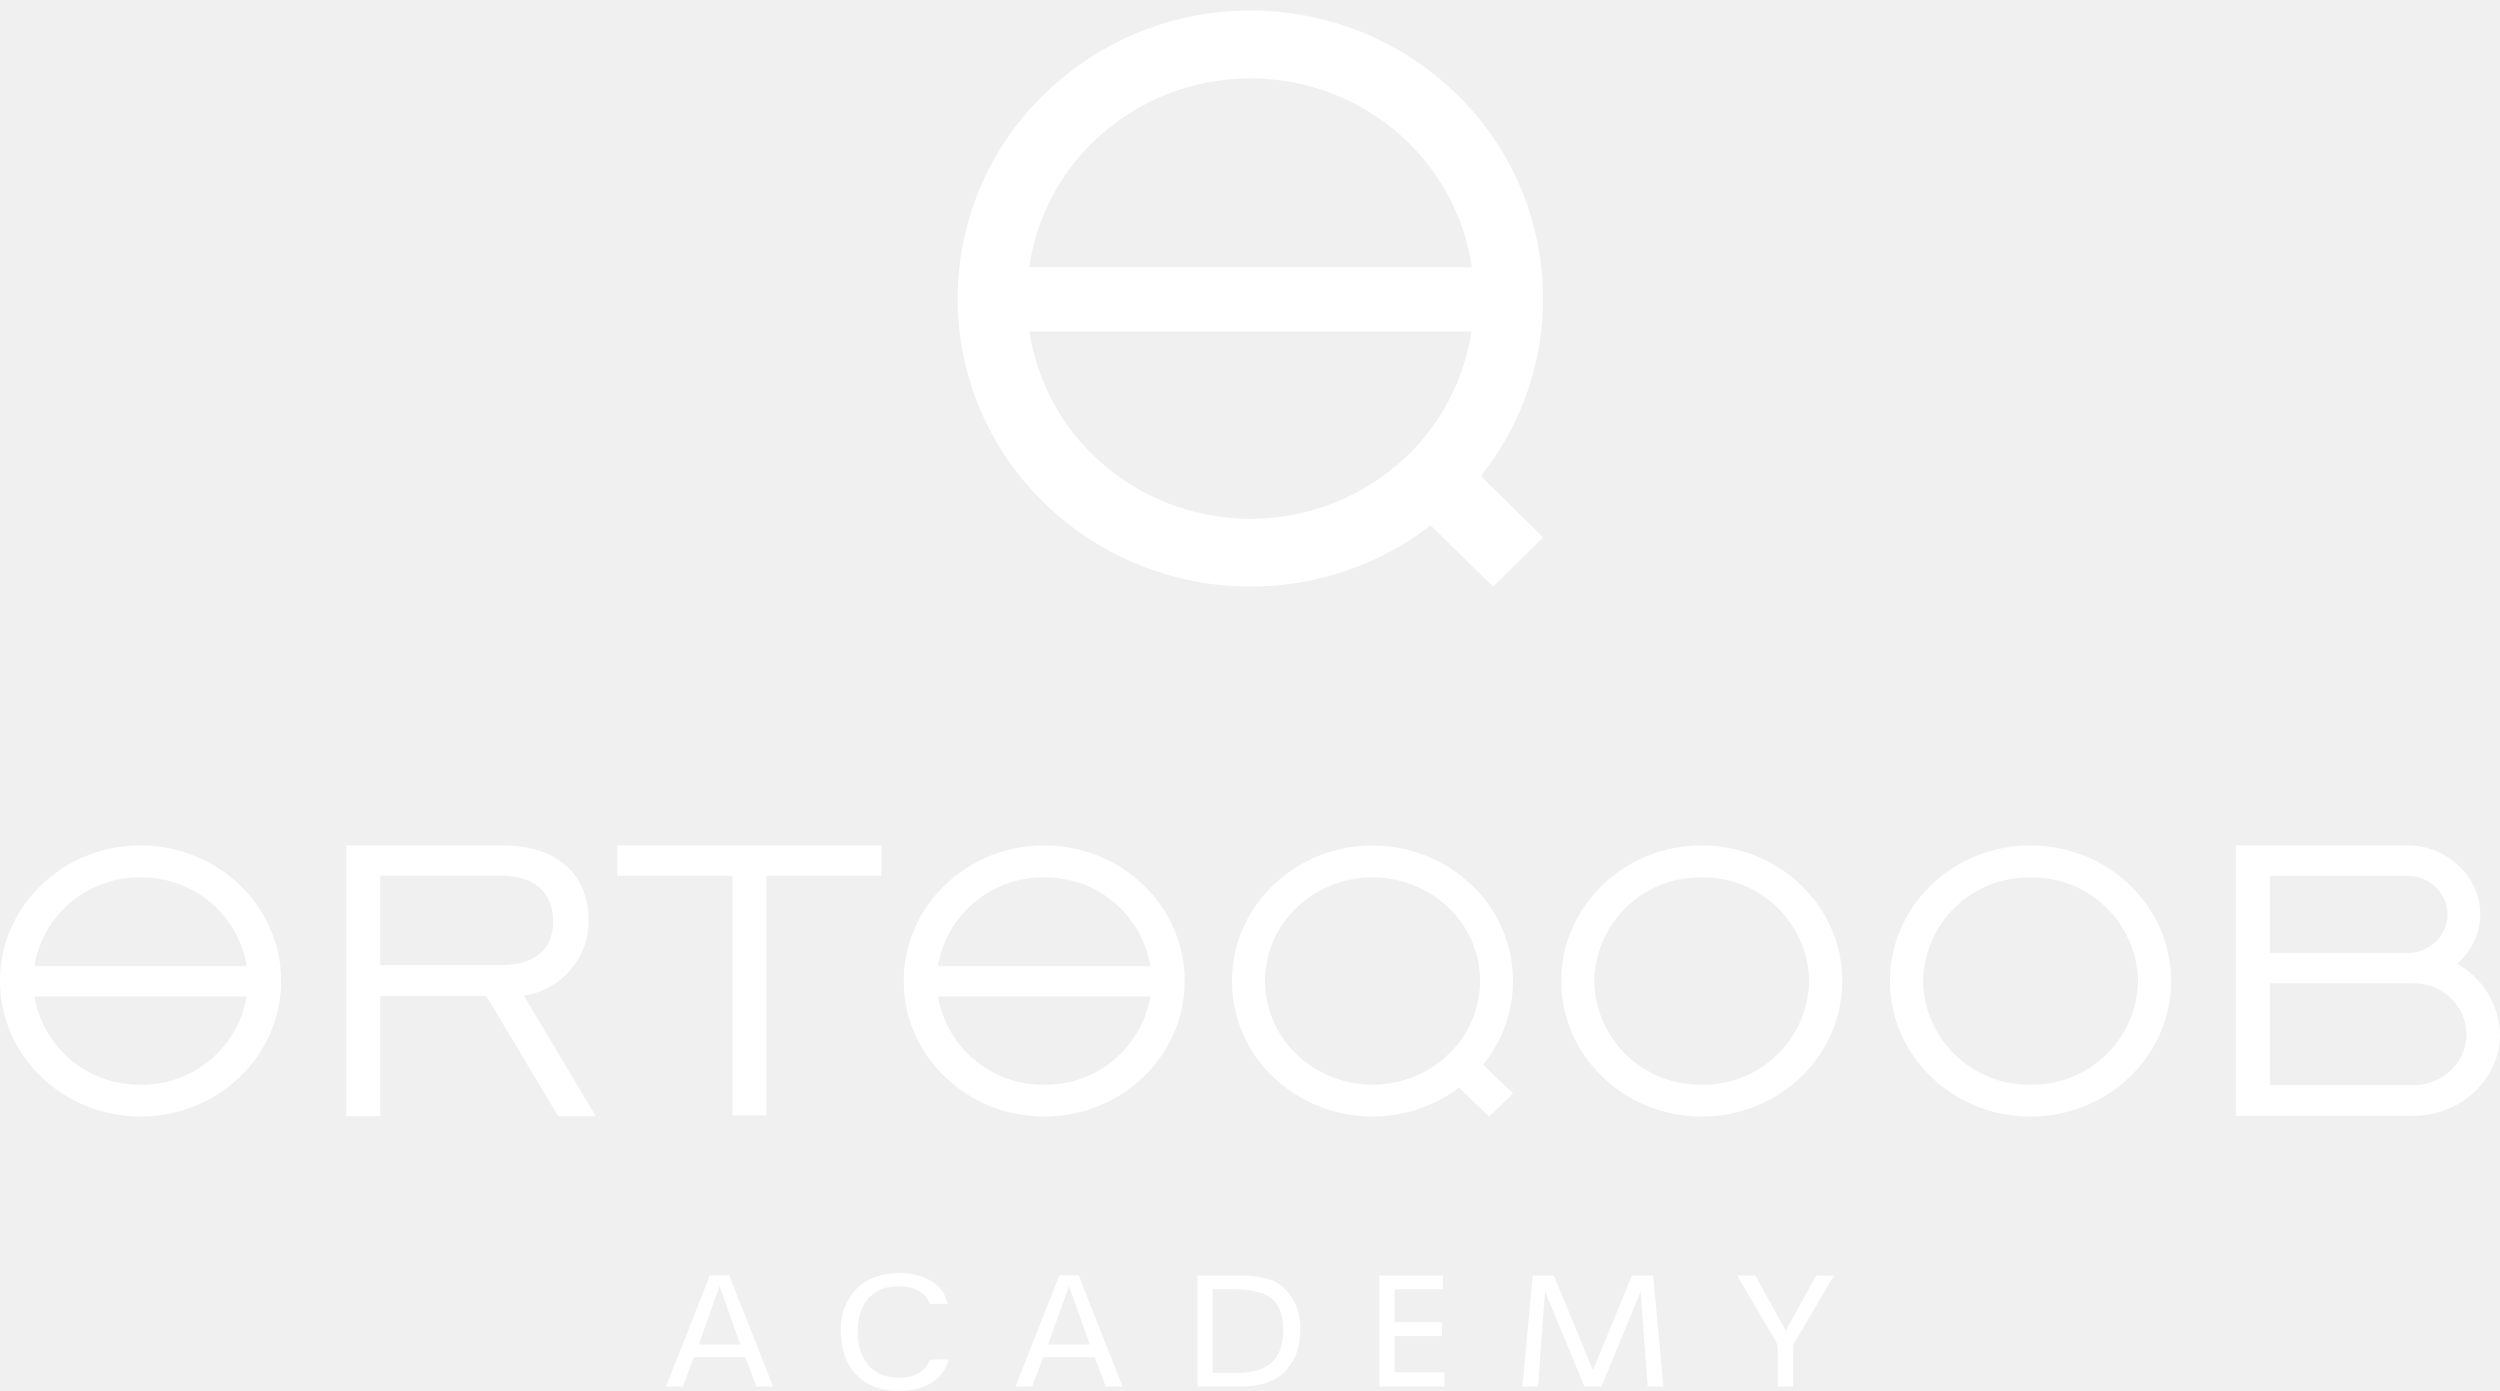
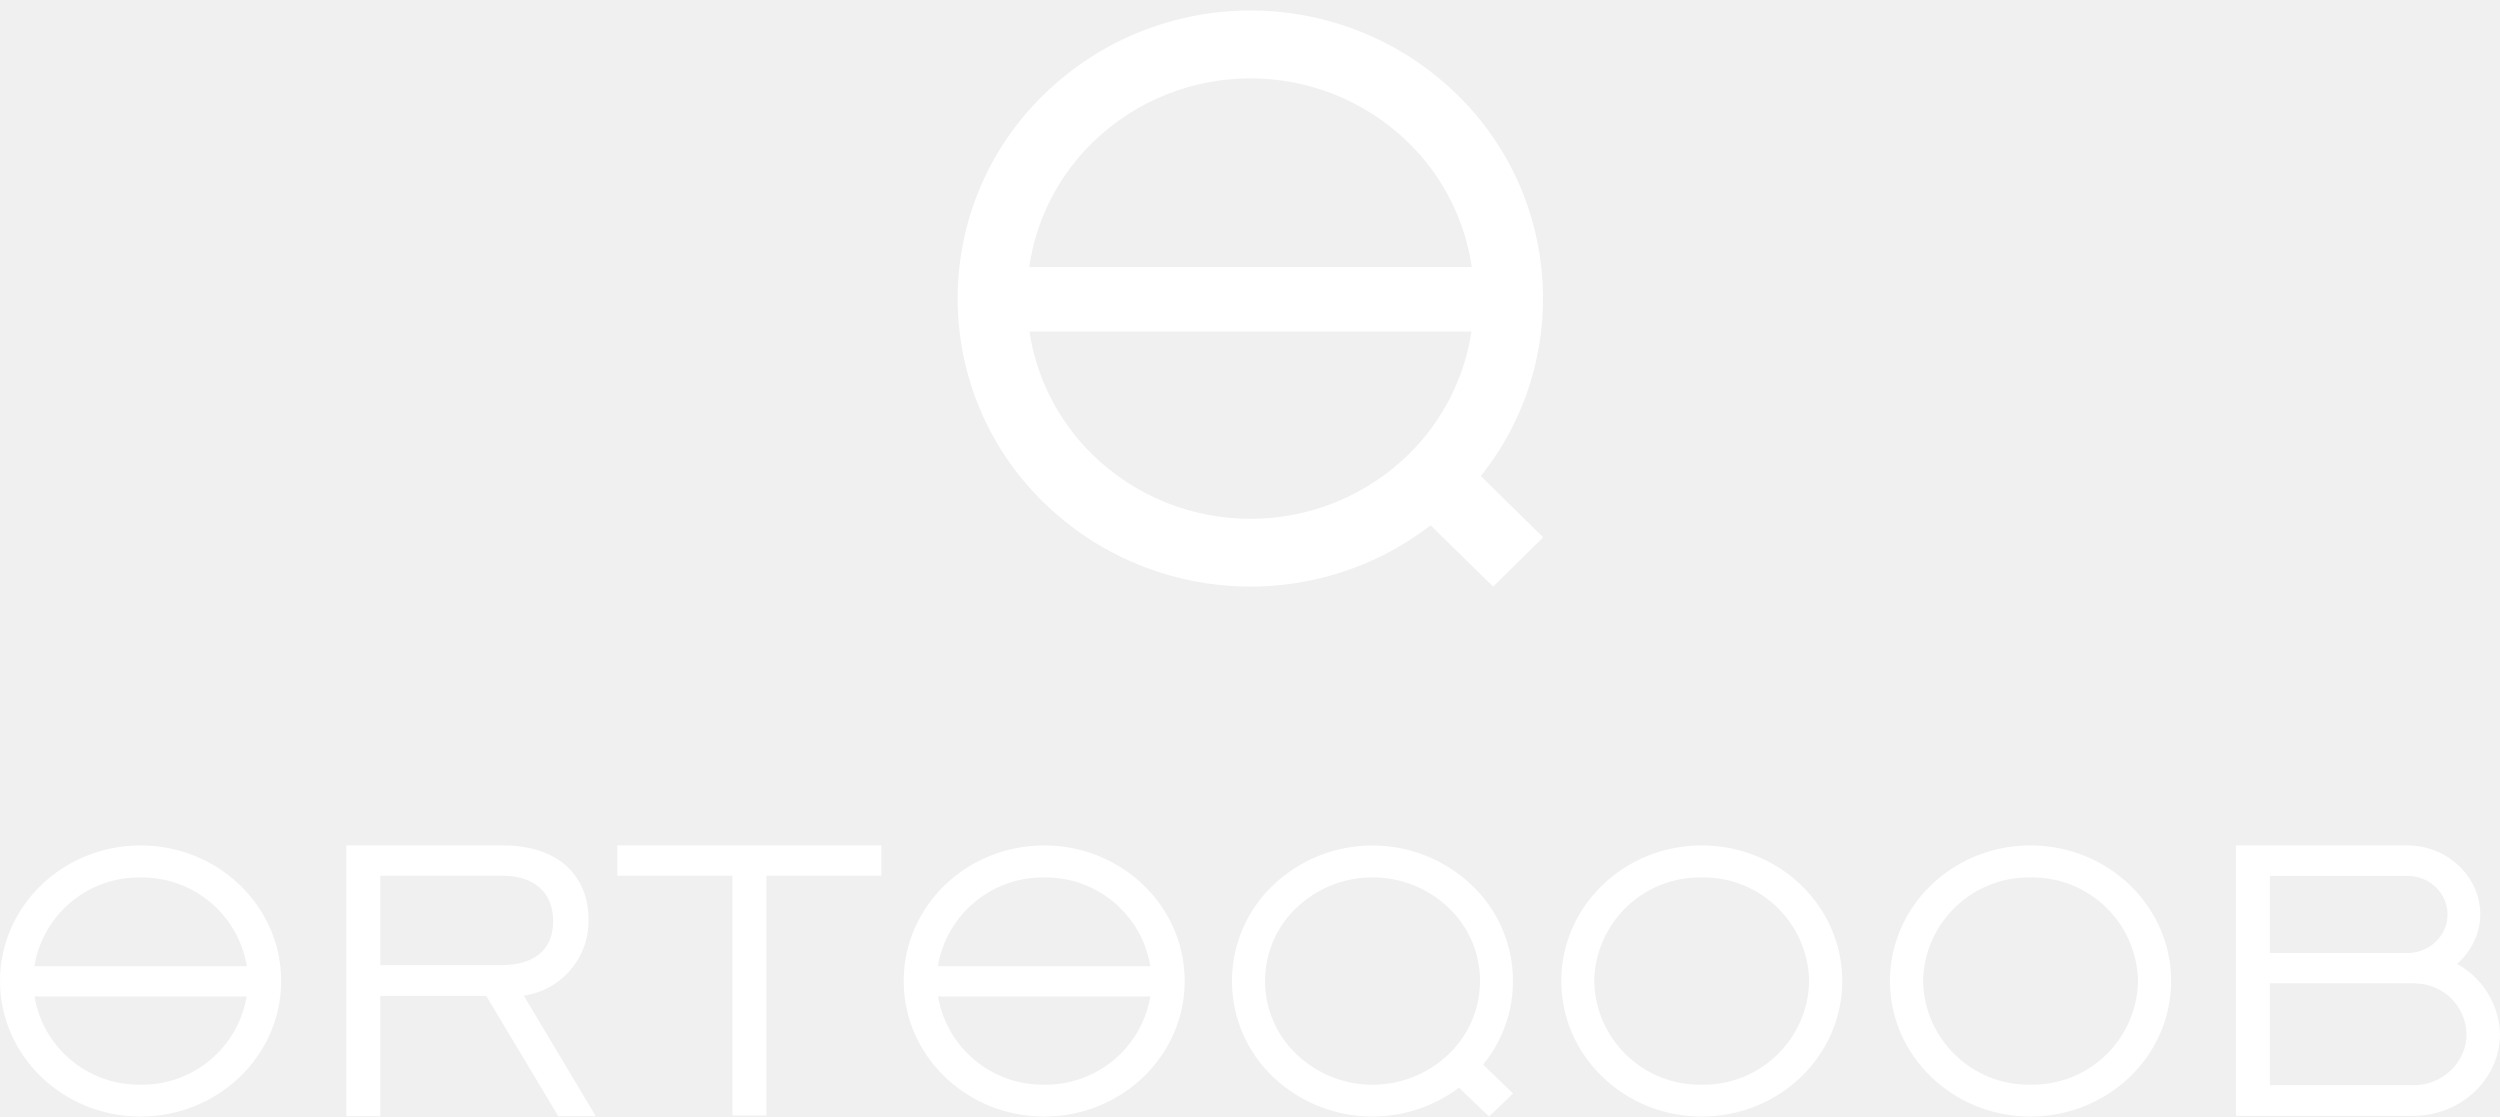
- <svg xmlns="http://www.w3.org/2000/svg" width="142" height="79" viewBox="0 0 142 79">
-   <path fill="#fff" d="M33.43 52.26c0-2.61-1.81-4.24-4.86-4.24h-8.9V63.4h1.93v-6.83h6.02l4.09 6.83h2.13l-4.09-6.85a4.28 4.28 0 0 0 3.68-4.29zM21.6 54.82v-5.08h6.94c1.87 0 2.88 1.02 2.88 2.58 0 1.58-1.01 2.5-2.97 2.5zm13.46-5.08h6.54v13.62h1.93V49.74h6.53v-1.72h-15zm104.51 5.01l-.01.01h.01zm1.31-2.81c0-2.16-1.89-3.92-4.14-3.92H127v15.36h10.09c2.66 0 4.91-2.07 4.91-4.64a4.72 4.72 0 0 0-2.43-3.99c.77-.7 1.31-1.7 1.31-2.81zm-11.95-2.19h7.81c1.26 0 2.28.98 2.28 2.19 0 1.18-.97 2.14-2.18 2.19h-7.91zm8.16 11.89h-8.16v-5.79h8.23v.01a2.94 2.94 0 0 1 2.94 2.88c0 1.6-1.36 2.9-3.01 2.9zM96.66 48.02c-4.41 0-7.98 3.45-7.98 7.7s3.57 7.7 7.98 7.7 7.98-3.45 7.98-7.7-3.57-7.7-7.98-7.7zm0 13.59a6 6 0 0 1-6.11-5.89 6 6 0 0 1 6.11-5.88 6 6 0 0 1 6.1 5.88 6 6 0 0 1-6.1 5.89zm18.67-13.59c-4.41 0-7.98 3.45-7.98 7.7s3.57 7.7 7.98 7.7 7.99-3.45 7.99-7.7-3.58-7.7-7.99-7.7zm0 13.59a6 6 0 0 1-6.1-5.89 6 6 0 0 1 6.1-5.88 6 6 0 0 1 6.11 5.88 6 6 0 0 1-6.11 5.89zM83.6 50.28a8.19 8.19 0 0 0-11.29 0 7.52 7.52 0 0 0 0 10.89 8.2 8.2 0 0 0 10.56.61l1.71 1.64 1.36-1.31-1.7-1.64a7.5 7.5 0 0 0-.64-10.19zm-9.96 9.6a5.74 5.74 0 0 1 0-8.32 6.27 6.27 0 0 1 8.64 0 5.74 5.74 0 0 1 0 8.32 6.25 6.25 0 0 1-8.64 0zM7.98 48.02c-4.4 0-7.98 3.45-7.98 7.7s3.58 7.7 7.98 7.7c4.41 0 7.99-3.45 7.99-7.7s-3.58-7.7-7.99-7.7zm0 1.82a6.03 6.03 0 0 1 6.04 5.04H1.95a6.02 6.02 0 0 1 6.03-5.04zm0 11.77a6.01 6.01 0 0 1-6.02-5.01h12.05a6.02 6.02 0 0 1-6.03 5.01zm51.33-13.59c-4.41 0-7.98 3.45-7.98 7.7s3.57 7.7 7.98 7.7 7.98-3.45 7.98-7.7-3.57-7.7-7.98-7.7zm0 1.82a6.02 6.02 0 0 1 6.03 5.04H53.27a6.04 6.04 0 0 1 6.04-5.04zm0 11.77a6.03 6.03 0 0 1-6.03-5.01h12.06a6.03 6.03 0 0 1-6.03 5.01zM40.32 72.44l-2.49 6.32h.95l.63-1.67h2.93l.62 1.67h.95l-2.49-6.32zm-.63 3.93l1.18-3.32 1.18 3.32zm13.23-3.59a3.37 3.37 0 0 0-1.84-.47c-1.02 0-1.83.3-2.43.89a3.25 3.25 0 0 0-.89 2.4c0 1.04.29 1.87.88 2.48.58.61 1.37.92 2.37.92 1.55 0 2.51-.59 2.89-1.78h-1.06c-.29.69-.89 1.04-1.8 1.04-.72 0-1.29-.24-1.7-.7a2.79 2.79 0 0 1-.62-1.92c0-.81.21-1.44.61-1.9.41-.45.97-.68 1.7-.68.93 0 1.52.34 1.79 1h1a1.92 1.92 0 0 0-.9-1.28zm7.25-.34l-2.49 6.32h.94l.64-1.67h2.92l.63 1.67h.95l-2.49-6.32zm-.64 3.93l1.19-3.32 1.18 3.32zm8.49 2.39h2.42c1.22 0 2.11-.33 2.66-.98.51-.59.76-1.34.76-2.25a3.2 3.2 0 0 0-.66-2.09c-.3-.36-.65-.62-1.08-.77a5.94 5.94 0 0 0-1.79-.22h-2.31zm2.08-5.53c1 0 1.71.18 2.14.54.43.35.65.95.65 1.78 0 1.62-.86 2.43-2.57 2.43h-1.44v-4.75zm8.25-.78v6.31h3.69v-.81h-2.83v-2.06h2.69v-.79h-2.69v-1.87h2.75v-.78zm14.34 0l-2.21 5.39-2.22-5.39h-1.2l-.59 6.31h.89l.4-5.4 2.24 5.4h.96l2.23-5.4.4 5.4h.89l-.58-6.31zm10.47 0l-1.73 3.13-1.73-3.13h-1.03l2.14 3.64c.12.19.17.36.17.51v2.16h.87v-2.13c0-.16.01-.28.05-.34l.1-.16 2.17-3.68zM82.78 5.39a16.81 16.81 0 0 0-23.51 0 16.17 16.17 0 0 0 0 23.14 16.81 16.81 0 0 0 21.99 1.31l3.55 3.48 2.84-2.8-3.54-3.48a16.17 16.17 0 0 0-1.33-21.65zM62.04 8.11a12.86 12.86 0 0 1 17.97 0 12.41 12.41 0 0 1 3.59 7.06H58.46a12.34 12.34 0 0 1 3.58-7.06zm0 17.7c-2-1.97-3.18-4.43-3.57-6.98h25.11a12.38 12.38 0 0 1-3.57 6.98 12.86 12.86 0 0 1-17.97 0z" />
+ <svg xmlns="http://www.w3.org/2000/svg" version="1.1" id="Слой_1" x="0px" y="0px" viewBox="0 0 142 63.42" style="enable-background:new 0 0 142 63.42;" xml:space="preserve">
+   <path style="fill:#FFFFFF;" d="M33.43,52.26c0-2.61-1.81-4.24-4.86-4.24h-8.9v15.38  h1.93v-6.83h6.02l4.09,6.83h2.13L29.75,56.55  C31.881,56.248,33.456,54.412,33.43,52.26z M21.6,54.82v-5.08h6.94  c1.87,0,2.88,1.02,2.88,2.58c0,1.58-1.01,2.5-2.97,2.5H21.6z M35.06,49.74  h6.54v13.62h1.93V49.74h6.53v-1.72h-15V49.74z M139.57,54.75l-0.01,0.01  h0.01V54.75z M140.88,51.94c0-2.16-1.89-3.92-4.14-3.92H127v15.36h10.09  C139.75,63.38,142,61.31,142,58.74c-0.049-1.666-0.972-3.182-2.43-3.99  C140.34,54.05,140.88,53.05,140.88,51.94z M128.93,49.75h7.81  c1.26,0,2.28,0.98,2.28,2.19c0,1.18-0.97,2.14-2.18,2.19h-7.91V49.75z   M137.09,61.64h-8.16v-5.79h8.23v0.01c1.601-0,2.907,1.28,2.94,2.88  C140.1,60.34,138.74,61.64,137.09,61.64z M96.66,48.02  c-4.41,0-7.98,3.45-7.98,7.7S92.25,63.42,96.66,63.42  s7.98-3.45,7.98-7.7S101.07,48.02,96.66,48.02z M96.66,61.61  c-3.313,0.061-6.049-2.575-6.11-5.888c-0-0.001-0-0.001-0-0.002  c0.066-3.31,2.8-5.941,6.11-5.88c3.306-0.056,6.034,2.574,6.1,5.88  C102.7,59.03,99.97,61.666,96.66,61.61z M115.33,48.02  c-4.41,0-7.98,3.45-7.98,7.7s3.57,7.7,7.98,7.7  s7.99-3.45,7.99-7.7S119.74,48.02,115.33,48.02z M115.33,61.61  c-3.31,0.056-6.04-2.58-6.1-5.89c0.066-3.306,2.794-5.936,6.1-5.88  c3.31-0.061,6.044,2.57,6.11,5.88c-0.06,3.313-2.795,5.95-6.108,5.89  C115.331,61.61,115.331,61.61,115.33,61.61z M83.6,50.28  c-3.162-3.008-8.128-3.008-11.29,0c-3.007,2.865-3.123,7.625-0.258,10.632  c0.084,0.088,0.17,0.174,0.258,0.258c2.901,2.75,7.362,3.008,10.56,0.61  l1.71,1.64l1.36-1.31l-1.7-1.64C86.728,57.43,86.449,52.985,83.6,50.28z   M73.64,59.88c-2.298-2.184-2.389-5.817-0.205-8.115  c0.067-0.07,0.135-0.138,0.205-0.205c2.42-2.301,6.22-2.301,8.64,0  c2.298,2.184,2.389,5.817,0.205,8.115c-0.067,0.07-0.135,0.138-0.205,0.205  C79.864,62.191,76.056,62.191,73.64,59.88z M7.98,48.02c-4.4,0-7.98,3.45-7.98,7.7  s3.58,7.7,7.98,7.7c4.41,0,7.99-3.45,7.99-7.7S12.39,48.02,7.98,48.02z   M7.98,49.84c2.983-0.045,5.551,2.097,6.04,5.04H1.95  C2.435,51.939,4.999,49.795,7.98,49.84z M7.98,61.61  c-2.969,0.046-5.526-2.082-6.02-5.01h12.05C13.512,59.529,10.951,61.657,7.98,61.61z   M59.31,48.02c-4.41,0-7.98,3.45-7.98,7.7s3.57,7.7,7.98,7.7  s7.98-3.45,7.98-7.7S63.72,48.02,59.31,48.02z M59.31,49.84  c2.981-0.045,5.545,2.099,6.03,5.04H53.27  C53.763,51.939,56.329,49.799,59.31,49.84z M59.31,61.61  c-2.969,0.043-5.528-2.083-6.03-5.01H65.34  C64.838,59.527,62.279,61.653,59.31,61.61z M40.32,72.44l-2.49,6.32h0.95  l0.63-1.67h2.93l0.62,1.67h0.95l-2.49-6.32H40.32z M39.69,76.37  l1.18-3.32l1.18,3.32H39.69z M52.92,72.78  c-0.556-0.33-1.194-0.493-1.84-0.47c-1.02,0-1.83,0.3-2.43,0.89  c-0.612,0.645-0.934,1.512-0.89,2.4c0,1.04,0.29,1.87,0.88,2.48  c0.58,0.61,1.37,0.92,2.37,0.92c1.55,0,2.51-0.59,2.89-1.78h-1.06  c-0.29,0.69-0.89,1.04-1.8,1.04c-0.72,0-1.29-0.24-1.7-0.7  c-0.439-0.54-0.66-1.225-0.62-1.92c0-0.81,0.21-1.44,0.61-1.9  c0.41-0.45,0.97-0.68,1.7-0.68c0.93,0,1.52,0.34,1.79,1h1  C53.715,73.525,53.388,73.06,52.92,72.78z M60.17,72.44l-2.49,6.32h0.94  l0.64-1.67h2.92l0.63,1.67h0.95l-2.49-6.32H60.17z M59.53,76.37  l1.19-3.32l1.18,3.32H59.53z M68.02,78.76h2.42  c1.22,0,2.11-0.33,2.66-0.98c0.51-0.59,0.76-1.34,0.76-2.25  c0.033-0.753-0.201-1.493-0.66-2.09c-0.3-0.36-0.65-0.62-1.08-0.77  c-0.582-0.164-1.186-0.238-1.79-0.22h-2.31V78.76z M70.1,73.23  c1,0,1.71,0.18,2.14,0.54c0.43,0.35,0.65,0.95,0.65,1.78  c0,1.62-0.86,2.43-2.57,2.43h-1.44v-4.75H70.1z M78.35,72.45v6.31h3.69  v-0.81h-2.83v-2.06h2.69v-0.79h-2.69V73.23h2.75v-0.78H78.35z M92.69,72.45  l-2.21,5.39l-2.22-5.39h-1.2l-0.59,6.31h0.89l0.4-5.4l2.24,5.4  h0.96l2.23-5.4l0.4,5.4h0.89l-0.58-6.31H92.69z M103.16,72.45  l-1.73,3.13l-1.73-3.13h-1.03l2.14,3.64  c0.12,0.19,0.17,0.36,0.17,0.51v2.16h0.87v-2.13  c0-0.16,0.01-0.28,0.05-0.34L102,76.13l2.17-3.68L103.16,72.45z   M82.78,5.39c-6.534-6.391-16.976-6.391-23.51,0  c-6.39,6.239-6.513,16.476-0.274,22.866c0.09,0.092,0.181,0.184,0.274,0.274  c5.983,5.848,15.355,6.406,21.99,1.31l3.55,3.48l2.84-2.8l-3.54-3.48  C89.29,20.552,88.716,11.195,82.78,5.39z M62.04,8.11  c4.996-4.879,12.974-4.879,17.97,0c1.936,1.898,3.197,4.378,3.59,7.06H58.46  C58.846,12.487,60.104,10.006,62.04,8.11z M62.04,25.81  c-2-1.97-3.18-4.43-3.57-6.98h25.11c-0.402,2.652-1.655,5.102-3.57,6.98  C75.014,30.689,67.036,30.689,62.04,25.81z" />
</svg>
